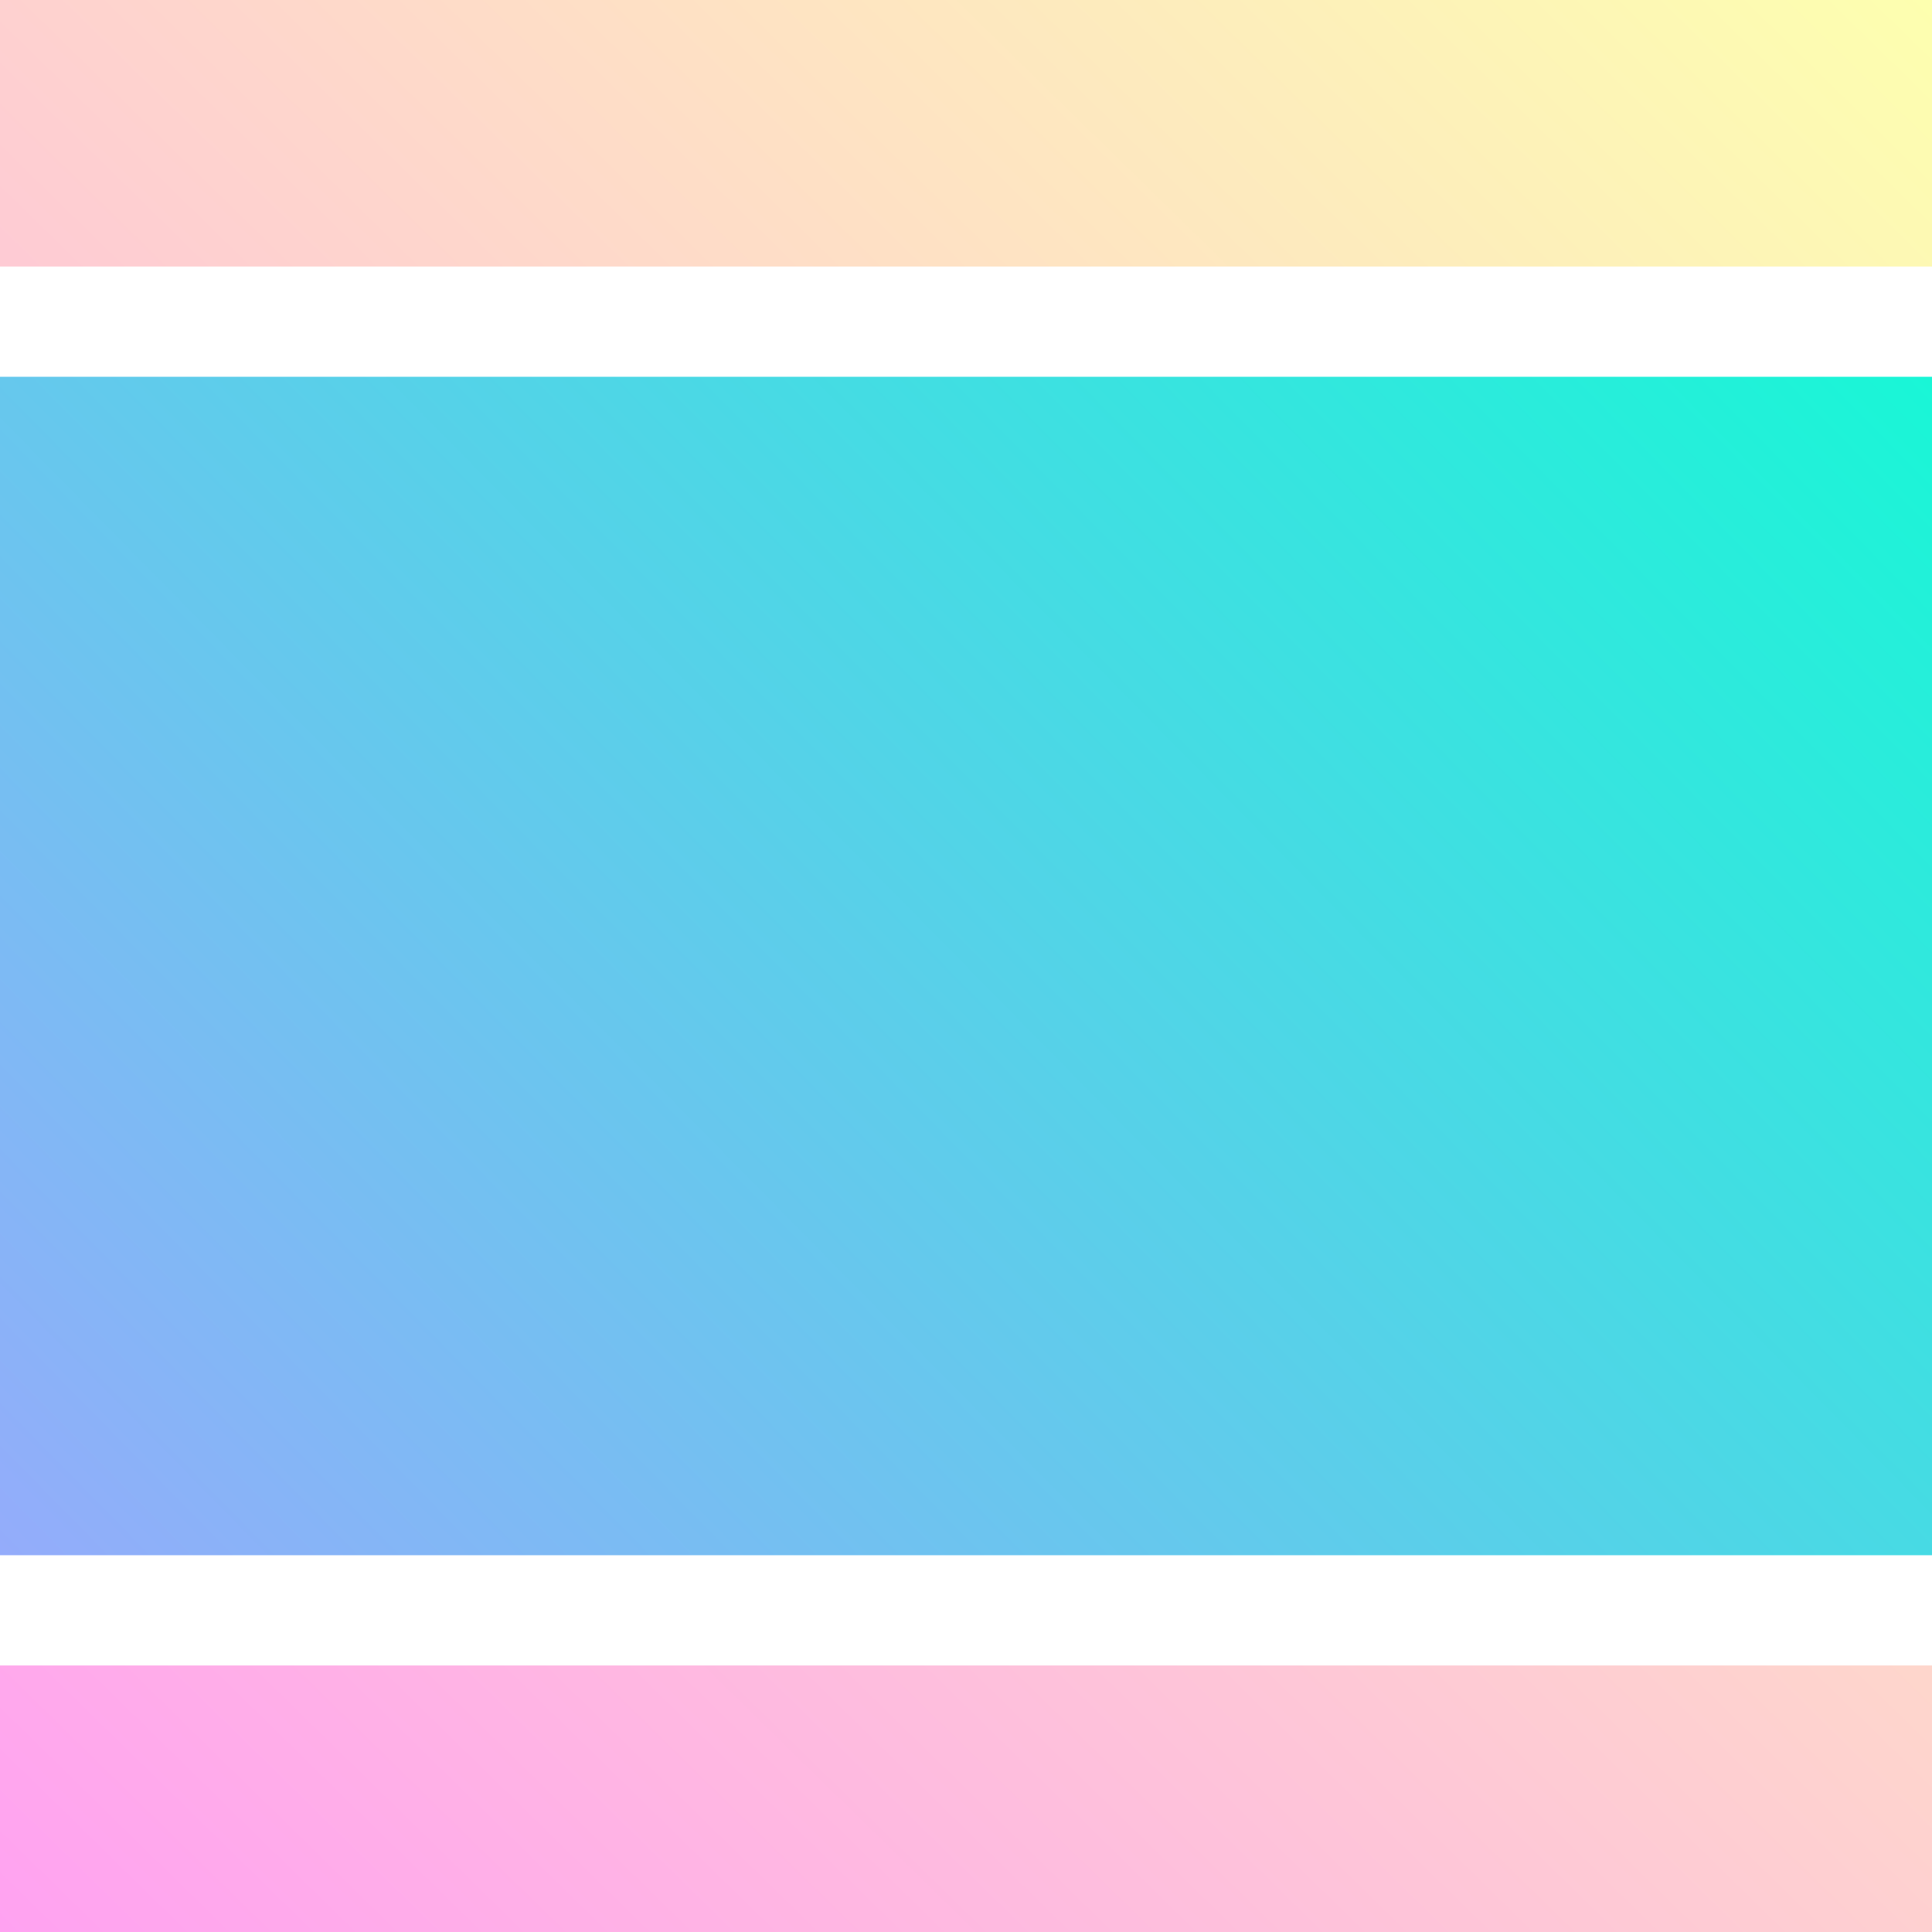
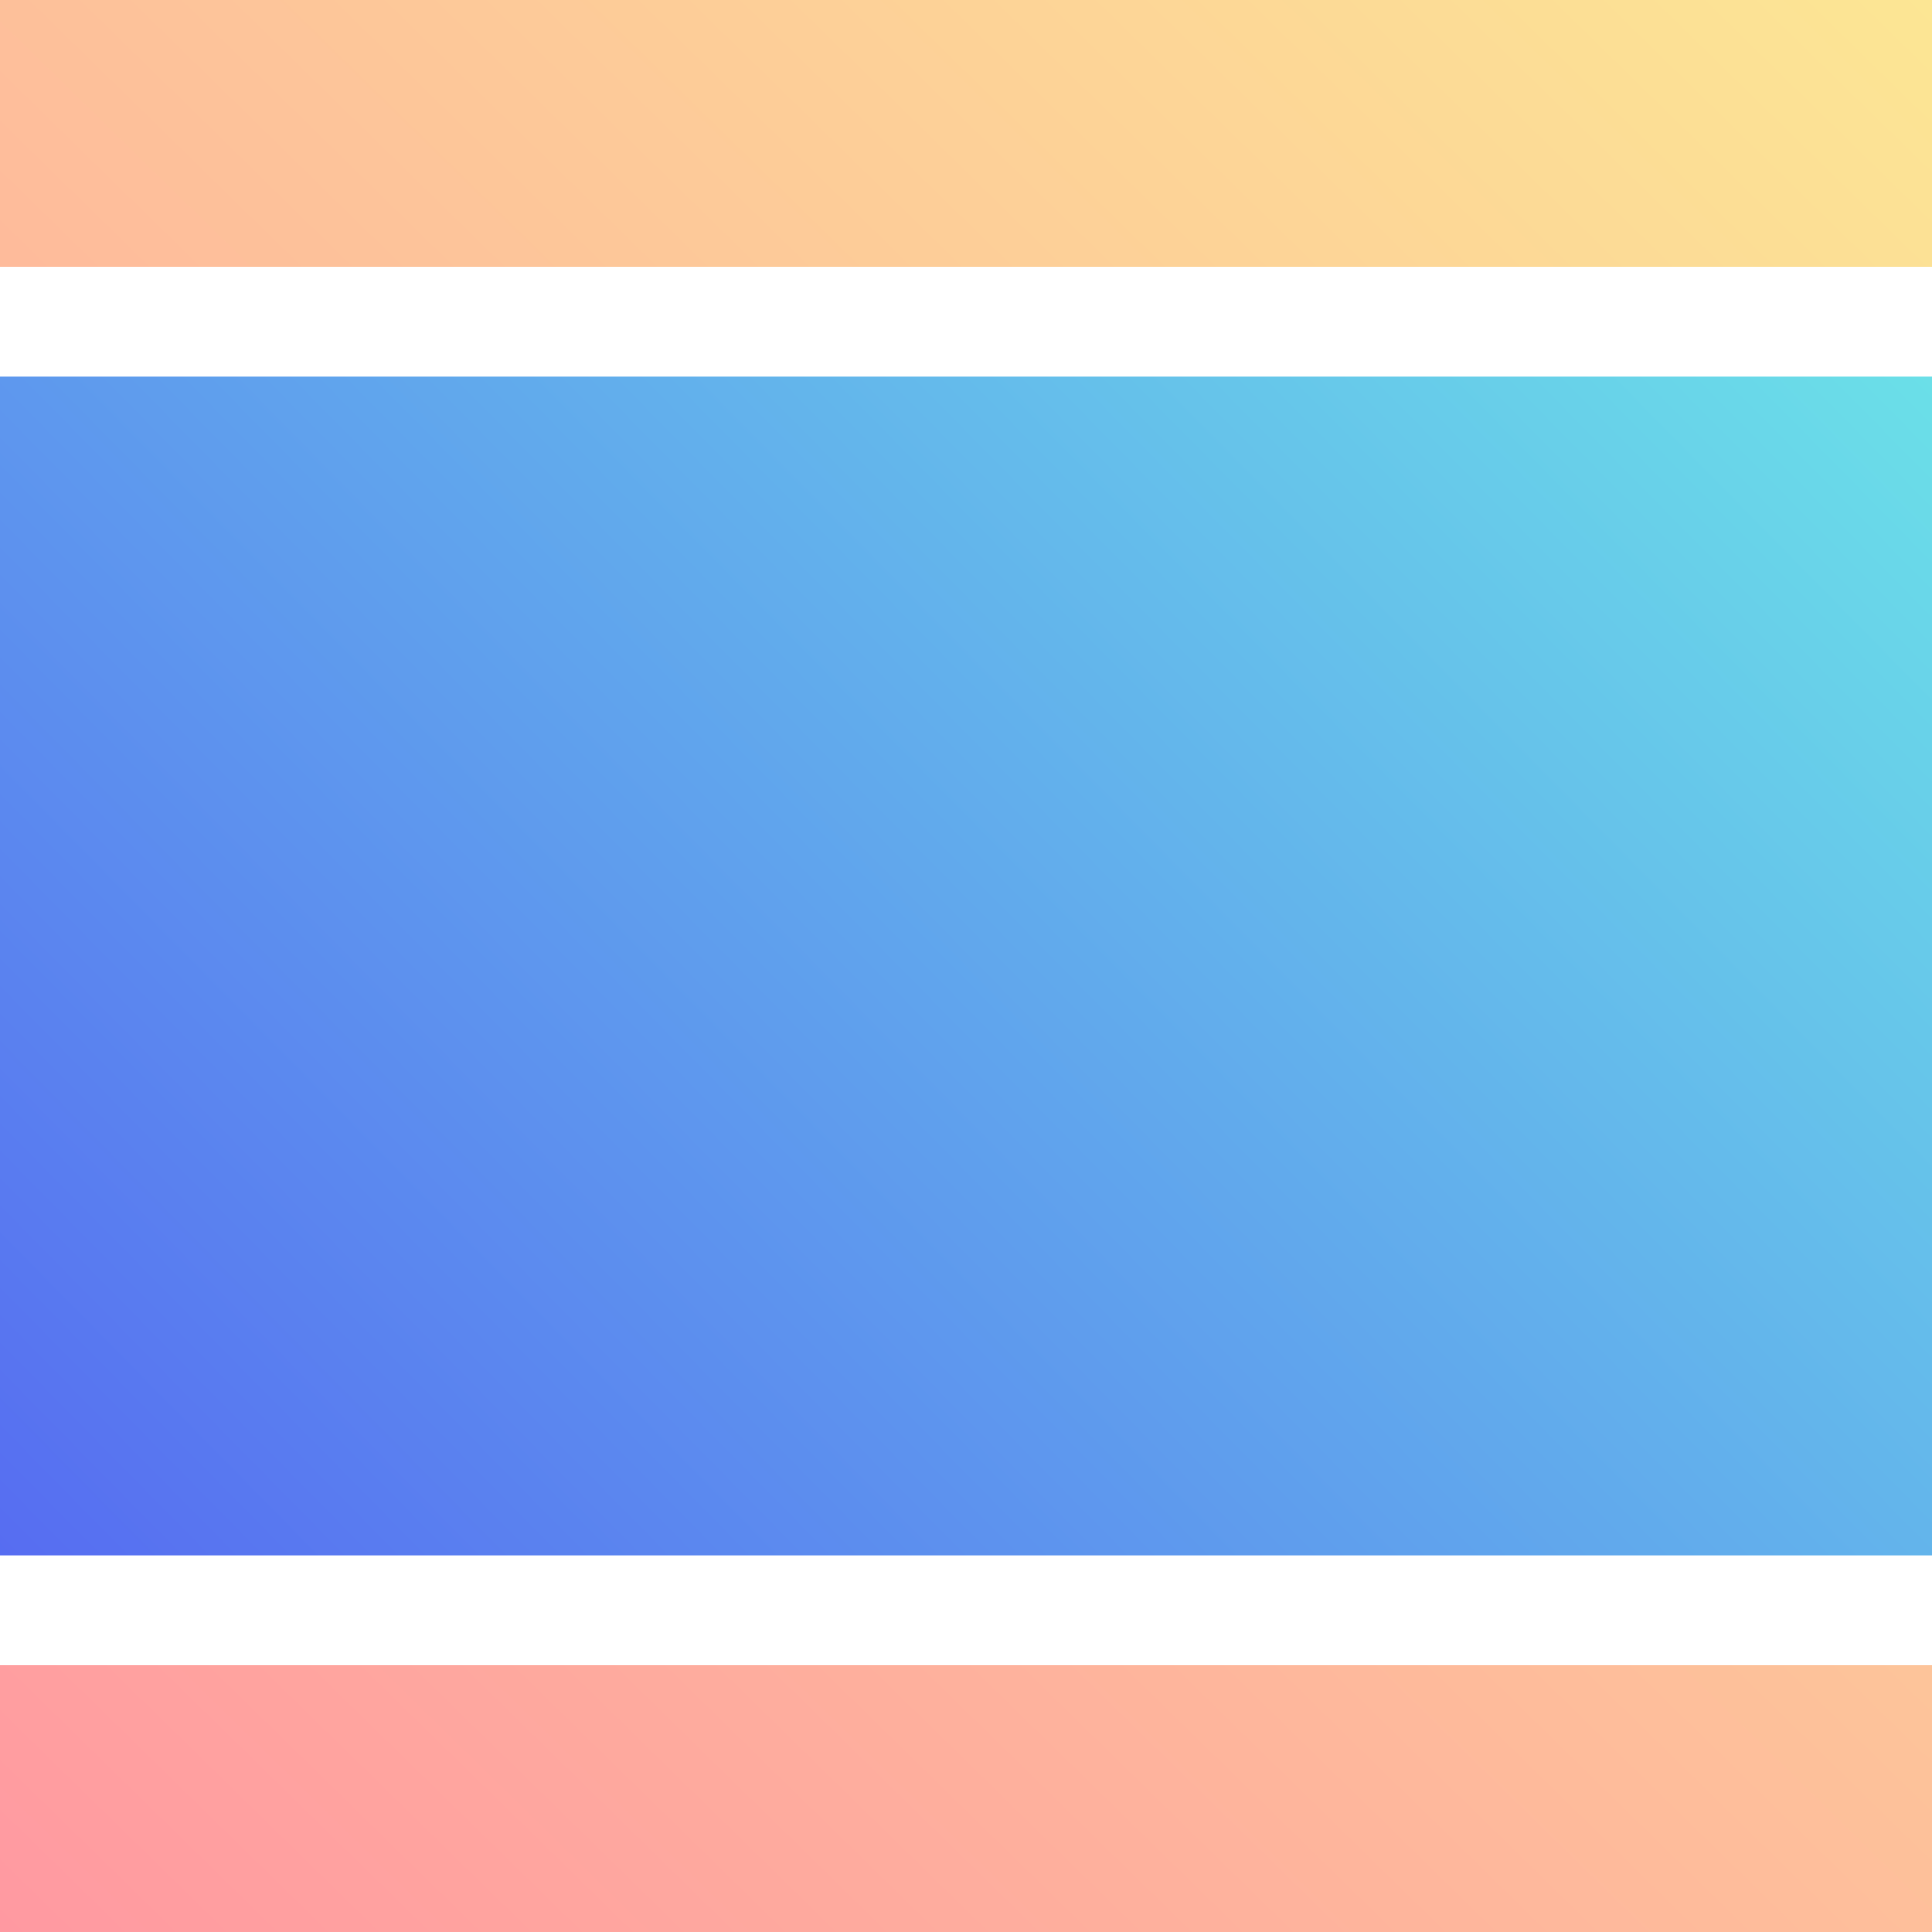
<svg xmlns="http://www.w3.org/2000/svg" viewBox="0 0 300 300">
  <defs>
    <linearGradient gradientUnits="userSpaceOnUse" x1="150" y1="0" x2="150" y2="41.387" id="gradient-4" gradientTransform="matrix(0.714908, 0.699219, -7.248652, 7.248651, 192.7643, -104.8823)">
-       <stop offset="0" style="stop-color: rgb(99.216% 100% 68.627%)" />
-       <stop offset="1" style="stop-color: rgb(255, 162, 241);" />
+       <stop offset="0" style="stop-color: rgb(252, 230, 148);" />
+       <stop offset="1" style="stop-color: rgb(255, 153, 161);" />
    </linearGradient>
    <linearGradient gradientUnits="userSpaceOnUse" x1="150" y1="58.505" x2="150" y2="241.495" id="gradient-0" gradientTransform="matrix(0.701607, 0.712564, -1.639433, 1.639434, 290.674, -202.7997)">
-       <stop offset="0" style="stop-color: rgb(3.922% 100% 82.353%)" />
-       <stop offset="1" style="stop-color: rgb(163, 163, 255);" />
+       <stop offset="0" style="stop-color: rgb(109, 237, 231);" />
+       <stop offset="1" style="stop-color: rgb(84, 95, 242);" />
    </linearGradient>
  </defs>
  <rect width="300" height="182.99" style="stroke-linecap: square; stroke-width: 50px; fill: url('#gradient-0');" y="58.505" />
  <path d="M 0 0 L 300 0 L 300 41.387 L 0 41.387 Z M 0 258.613 L 300 258.613 L 300 300 L 0 300 Z" style="stroke-linecap: square; stroke-width: 50px; fill: url('#gradient-4');" />
</svg>
